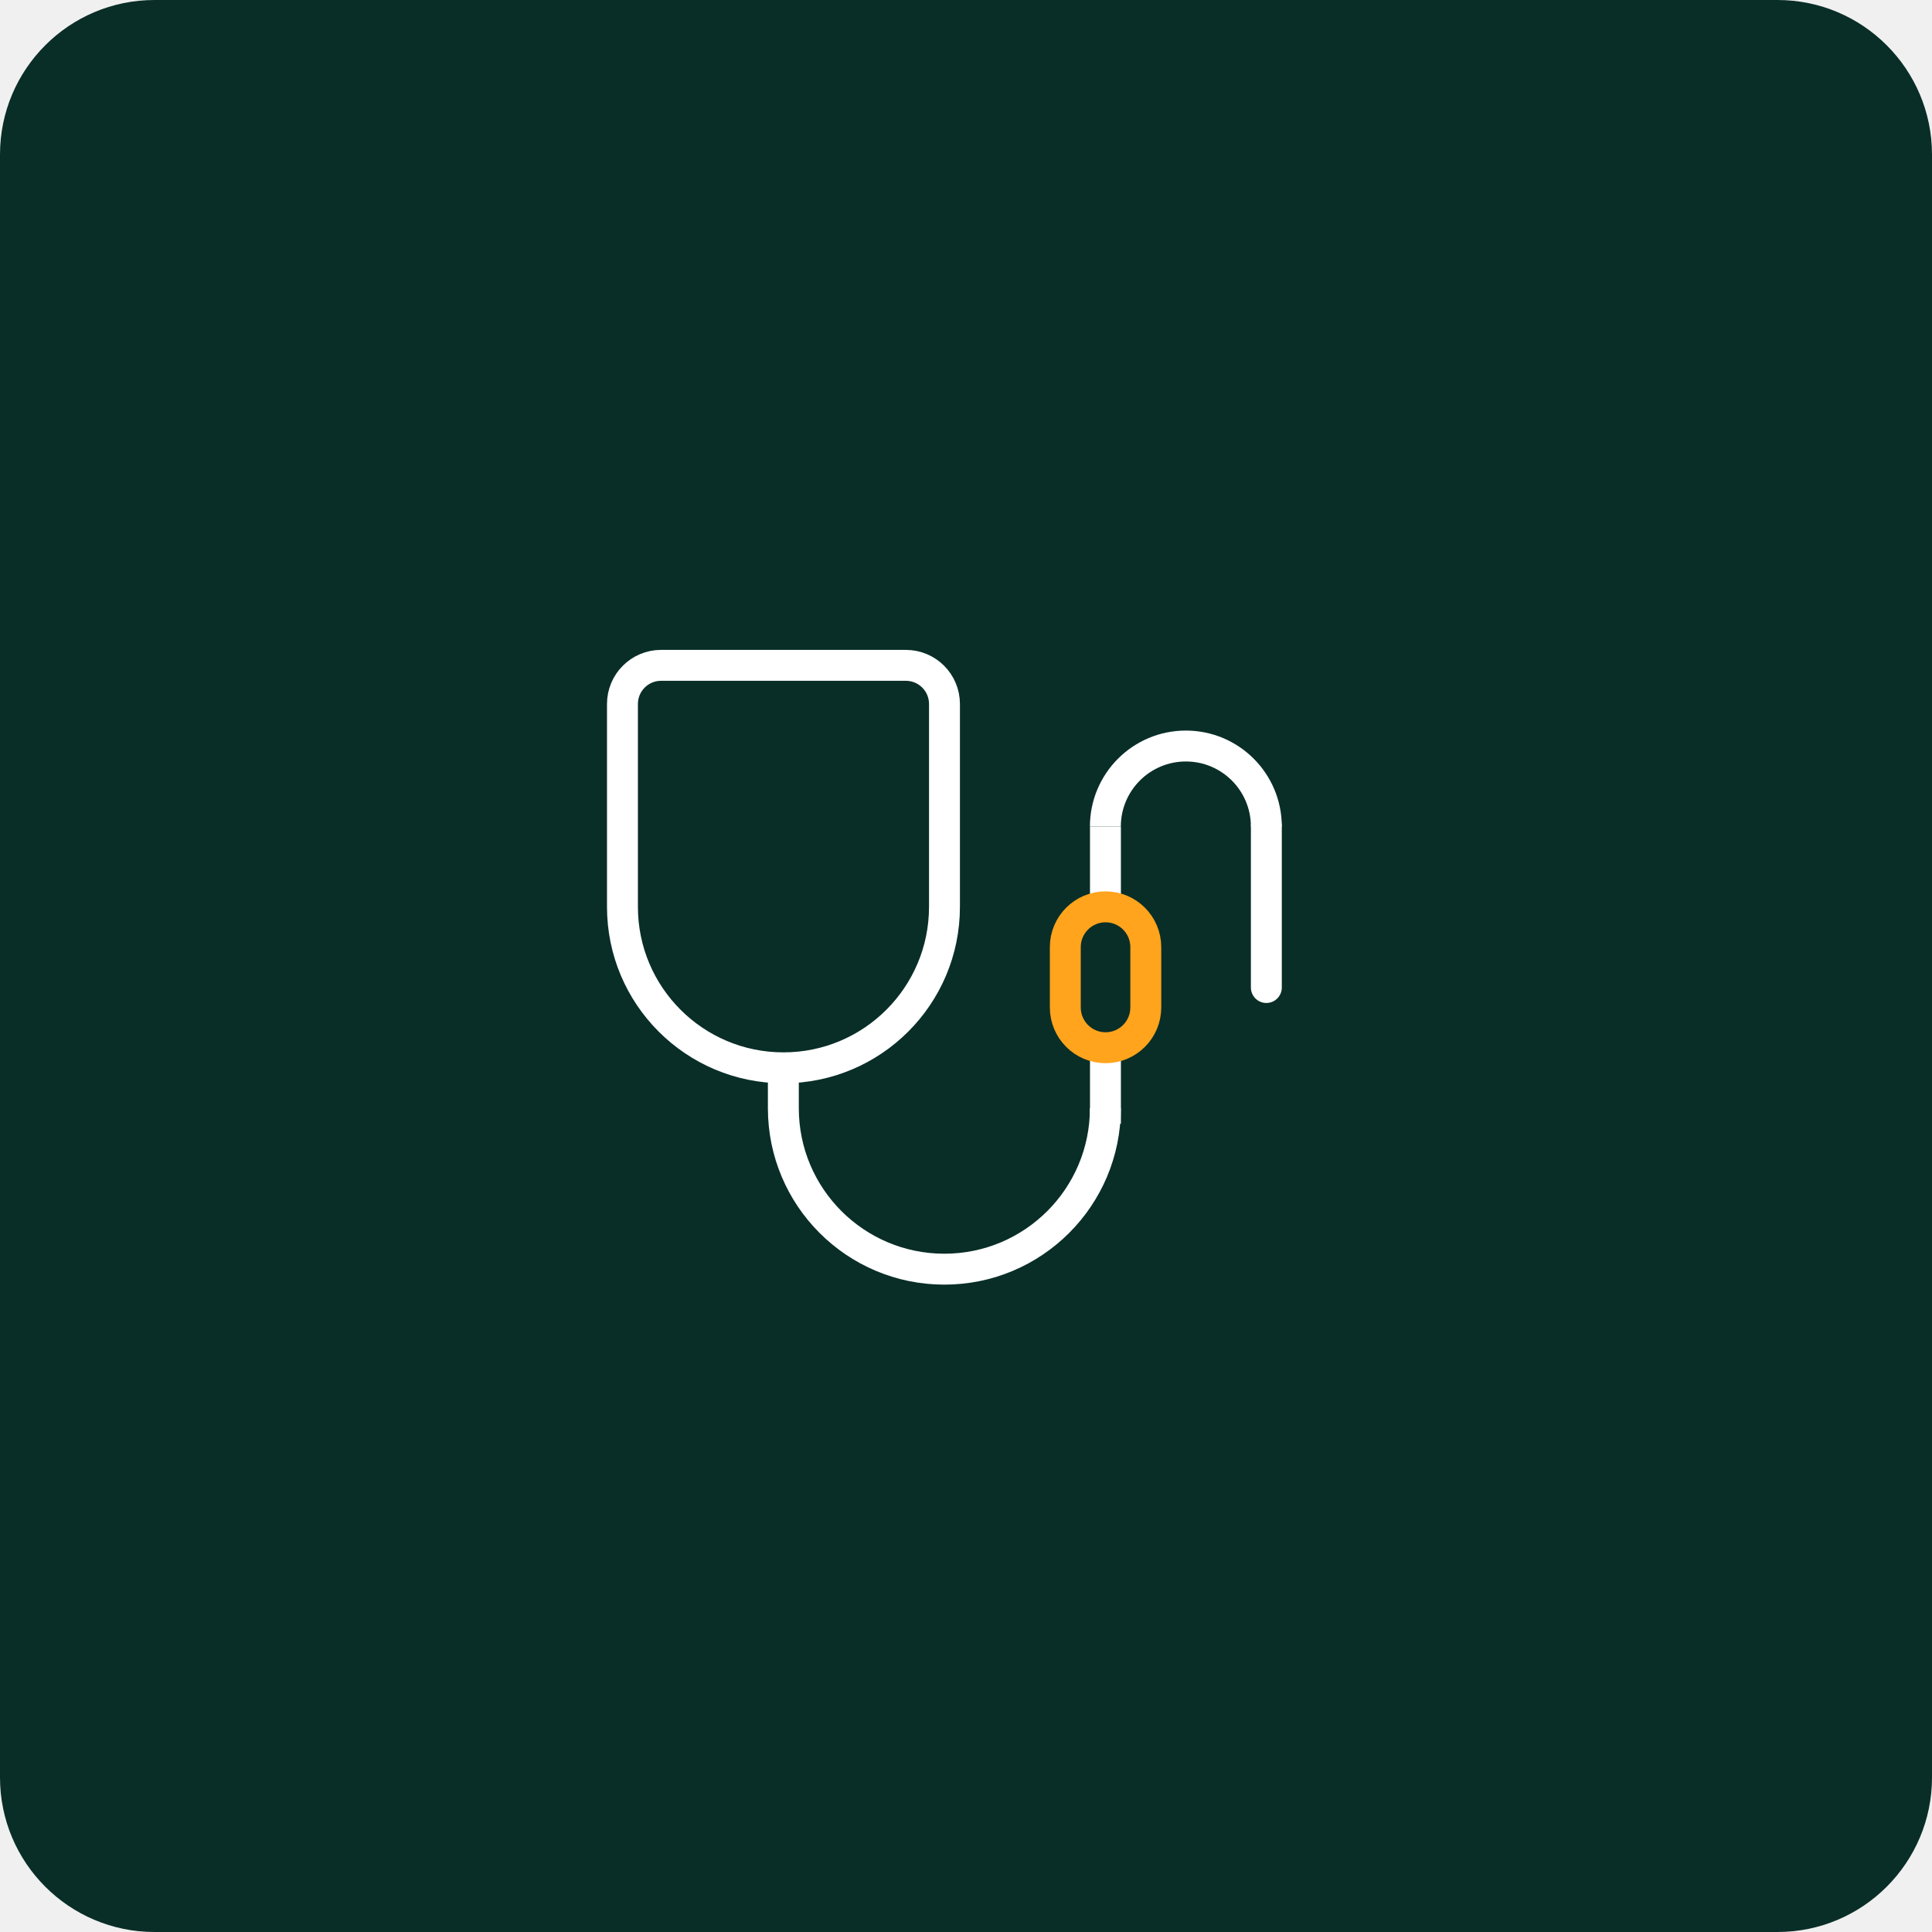
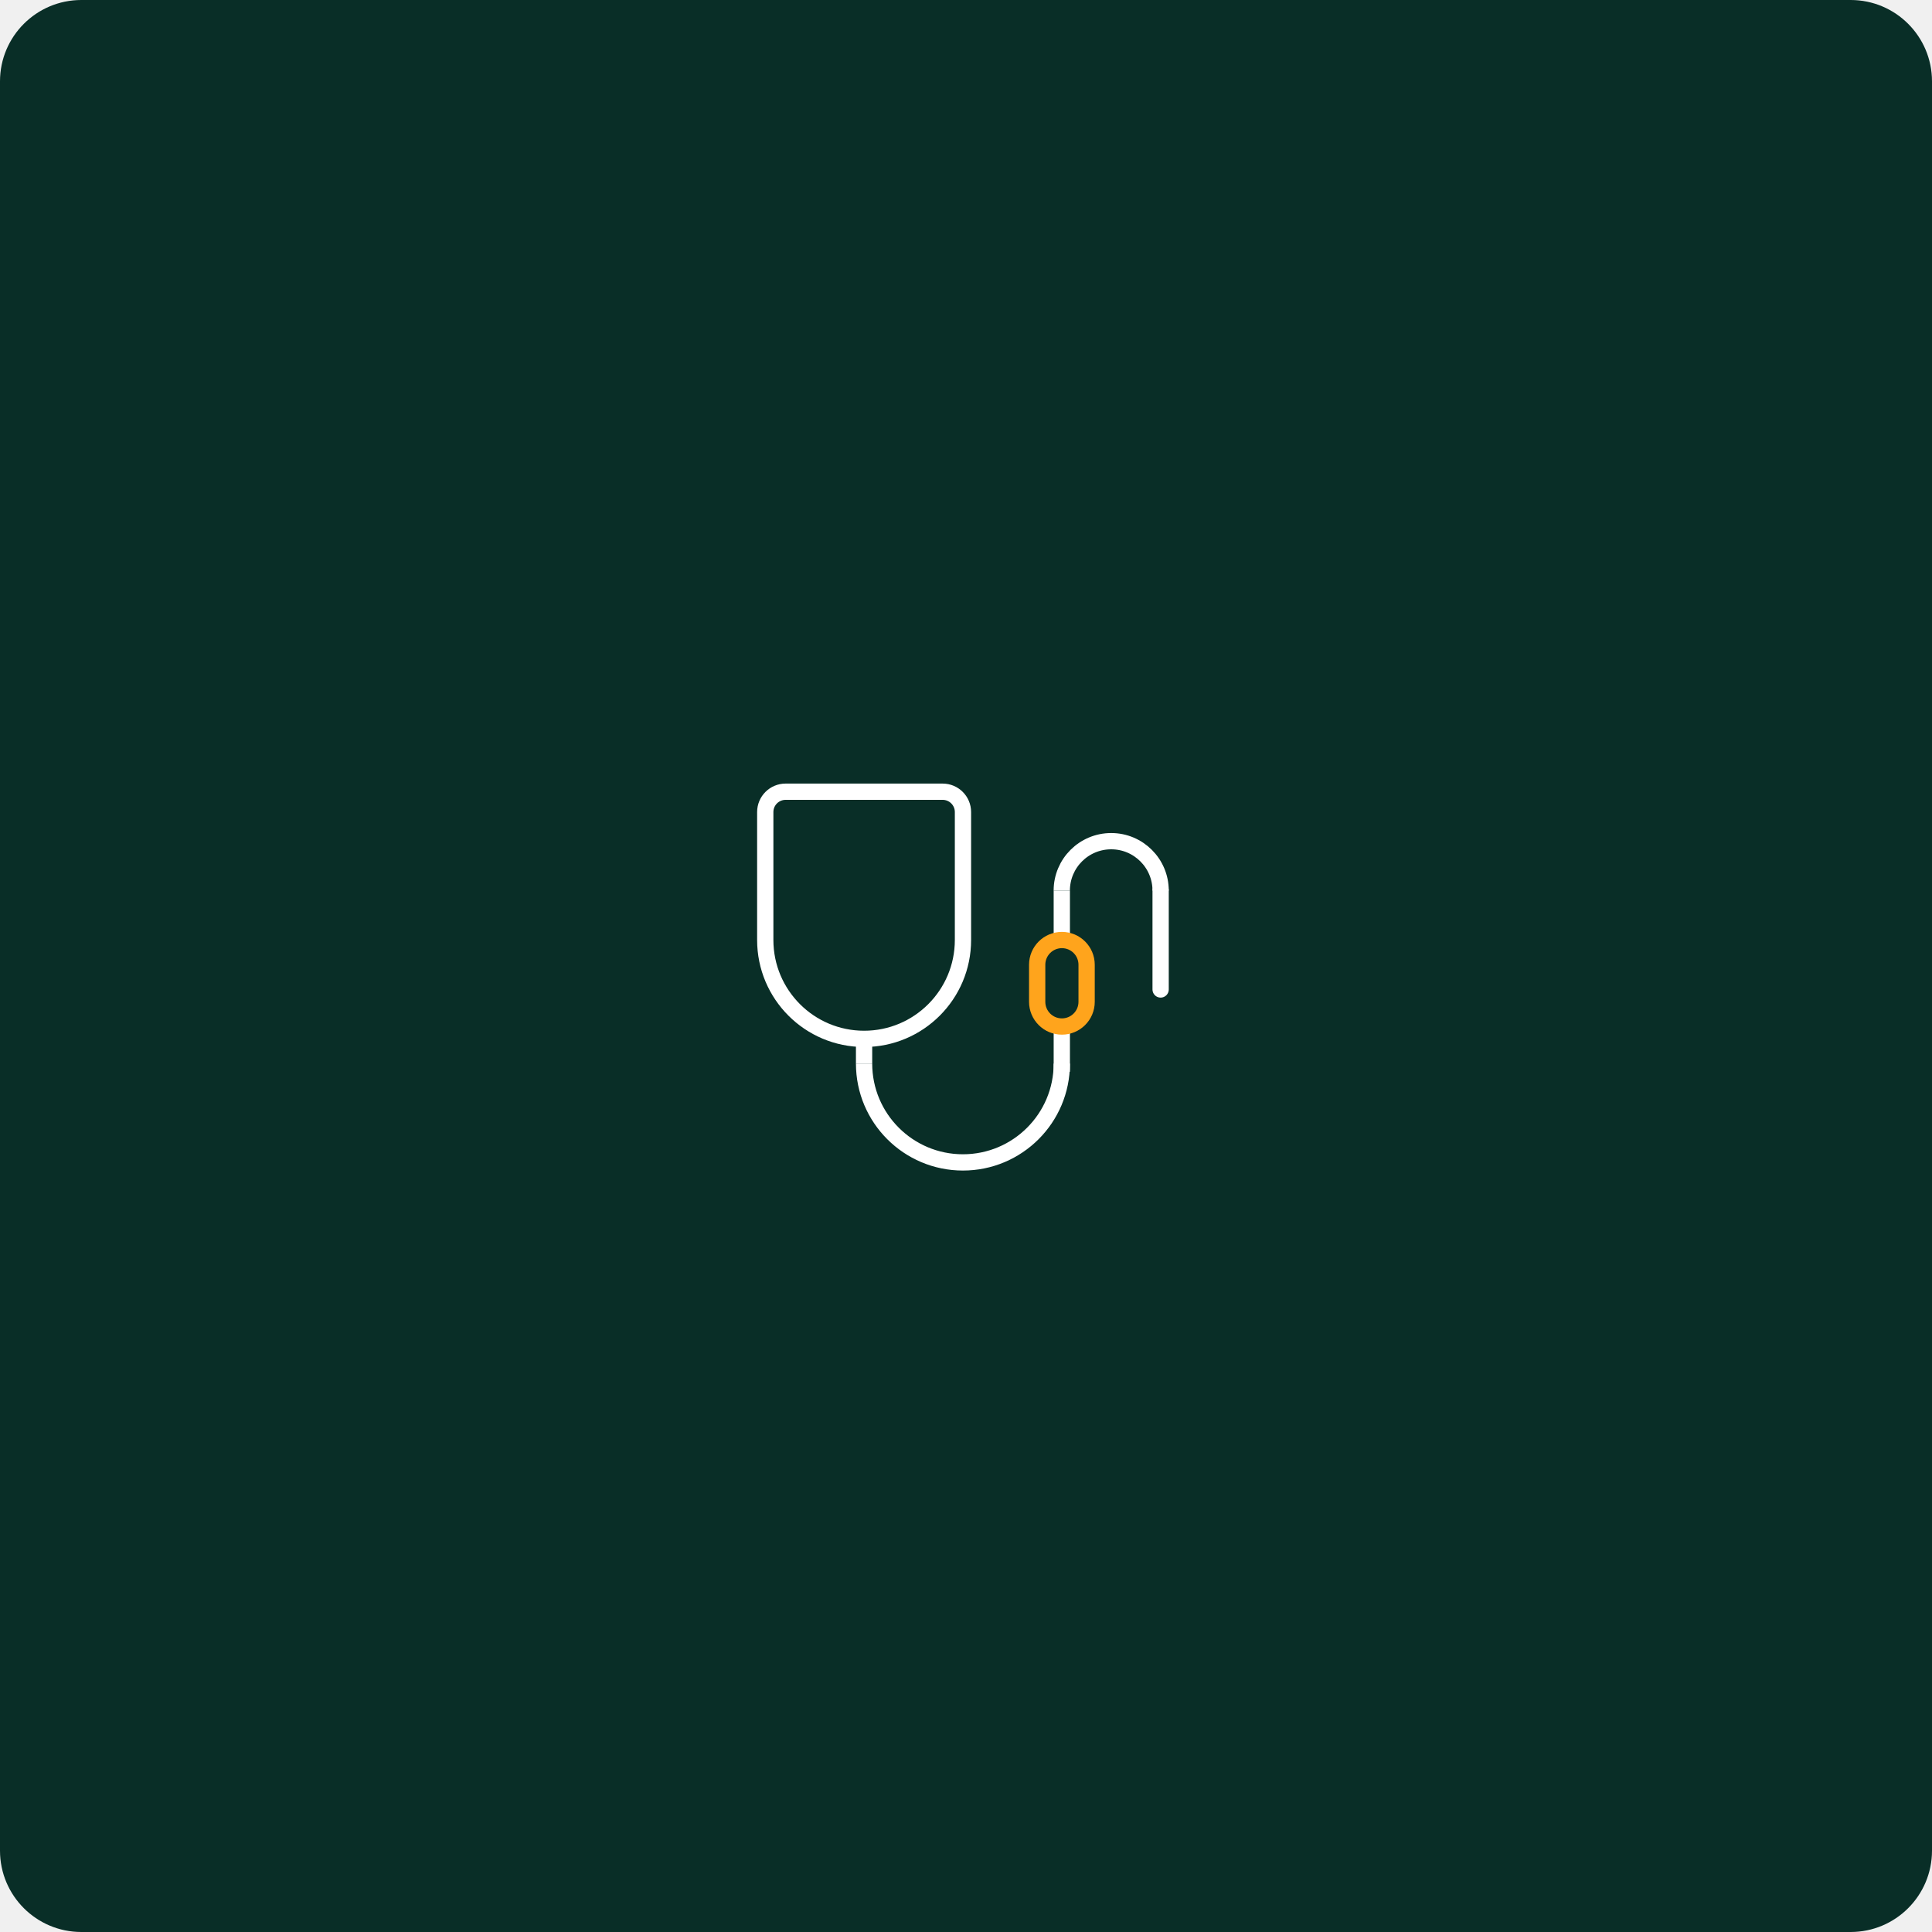
- <svg xmlns="http://www.w3.org/2000/svg" width="50" height="50" viewBox="0 0 50 50" fill="none">
-   <rect width="50" height="50" rx="4" fill="#092E27" />
-   <mask id="mask0_1149_16135" style="mask-type:alpha" maskUnits="userSpaceOnUse" x="13" y="13" width="24" height="24">
-     <rect x="13" y="13" width="24" height="24" fill="white" />
+ <svg xmlns="http://www.w3.org/2000/svg" width="95" height="95" viewBox="0 0 95 95" fill="none">
+   <rect width="95" height="95" rx="4" fill="#092E27" />
+   <mask id="mask0_1166_15344" style="mask-type:alpha" maskUnits="userSpaceOnUse" x="34" y="34" width="28" height="28">
+     <rect x="34" y="34" width="28" height="28" fill="white" />
  </mask>
-   <g mask="url(#mask0_1149_16135)">
-     <mask id="mask1_1149_16135" style="mask-type:alpha" maskUnits="userSpaceOnUse" x="15" y="15" width="20" height="20">
-       <rect x="15" y="15" width="20" height="20" fill="#C4C4C4" />
+   <g mask="url(#mask0_1166_15344)">
+     <mask id="mask1_1166_15344" style="mask-type:alpha" maskUnits="userSpaceOnUse" x="36" y="36" width="24" height="24">
+       <rect x="36.336" y="36.336" width="23.333" height="23.333" fill="#C4C4C4" />
    </mask>
-     <g mask="url(#mask1_1149_16135)">
-       <path d="M16.109 18.219C16.109 17.666 16.557 17.219 17.109 17.219H23.443C23.995 17.219 24.443 17.666 24.443 18.219V23.469C24.443 25.77 22.577 27.635 20.276 27.635V27.635C17.975 27.635 16.109 25.77 16.109 23.469V18.219Z" stroke="white" stroke-width="0.8" />
-       <path d="M28.607 21.391C28.607 20.24 29.54 19.307 30.69 19.307C31.841 19.307 32.773 20.24 32.773 21.391" stroke="white" stroke-width="0.8" />
-       <path d="M28.609 21.391V23.474" stroke="white" stroke-width="0.8" />
-       <path d="M28.607 28.68C28.607 30.981 26.741 32.846 24.44 32.846C22.139 32.846 20.273 30.981 20.273 28.68" stroke="white" stroke-width="0.8" />
-       <path d="M20.273 27.641V28.682" stroke="white" stroke-width="0.8" />
-       <path d="M28.609 27.641V28.682" stroke="white" stroke-width="0.8" stroke-linecap="square" />
-       <path d="M32.773 21.391V25.557" stroke="white" stroke-width="0.8" stroke-linecap="round" />
-       <rect x="27.57" y="23.469" width="2.083" height="3.646" rx="1.042" stroke="#FFA41C" stroke-width="0.8" />
+     <g mask="url(#mask1_1166_15344)">
+       <path d="M37.629 39.93C37.629 39.377 38.077 38.93 38.629 38.93H46.351C46.903 38.93 47.351 39.377 47.351 39.93V46.221C47.351 48.906 45.175 51.083 42.49 51.083V51.083C39.805 51.083 37.629 48.906 37.629 46.221V39.93Z" stroke="white" stroke-width="0.8" />
+       <path d="M52.209 43.793C52.209 42.451 53.297 41.362 54.64 41.362C55.982 41.362 57.07 42.451 57.07 43.793" stroke="white" stroke-width="0.8" />
+       <path d="M52.211 43.793V46.224" stroke="white" stroke-width="0.8" />
+       <path d="M52.211 52.297C52.211 54.982 50.034 57.158 47.349 57.158C44.665 57.158 42.488 54.982 42.488 52.297" stroke="white" stroke-width="0.8" />
+       <path d="M42.488 51.086V52.301" stroke="white" stroke-width="0.8" />
+       <path d="M52.211 51.086V52.301" stroke="white" stroke-width="0.8" stroke-linecap="square" />
+       <path d="M57.07 43.793V48.654" stroke="white" stroke-width="0.8" stroke-linecap="round" />
+       <rect x="51" y="46.223" width="2.431" height="4.253" rx="1.215" stroke="#FFA41C" stroke-width="0.8" />
    </g>
  </g>
</svg>
